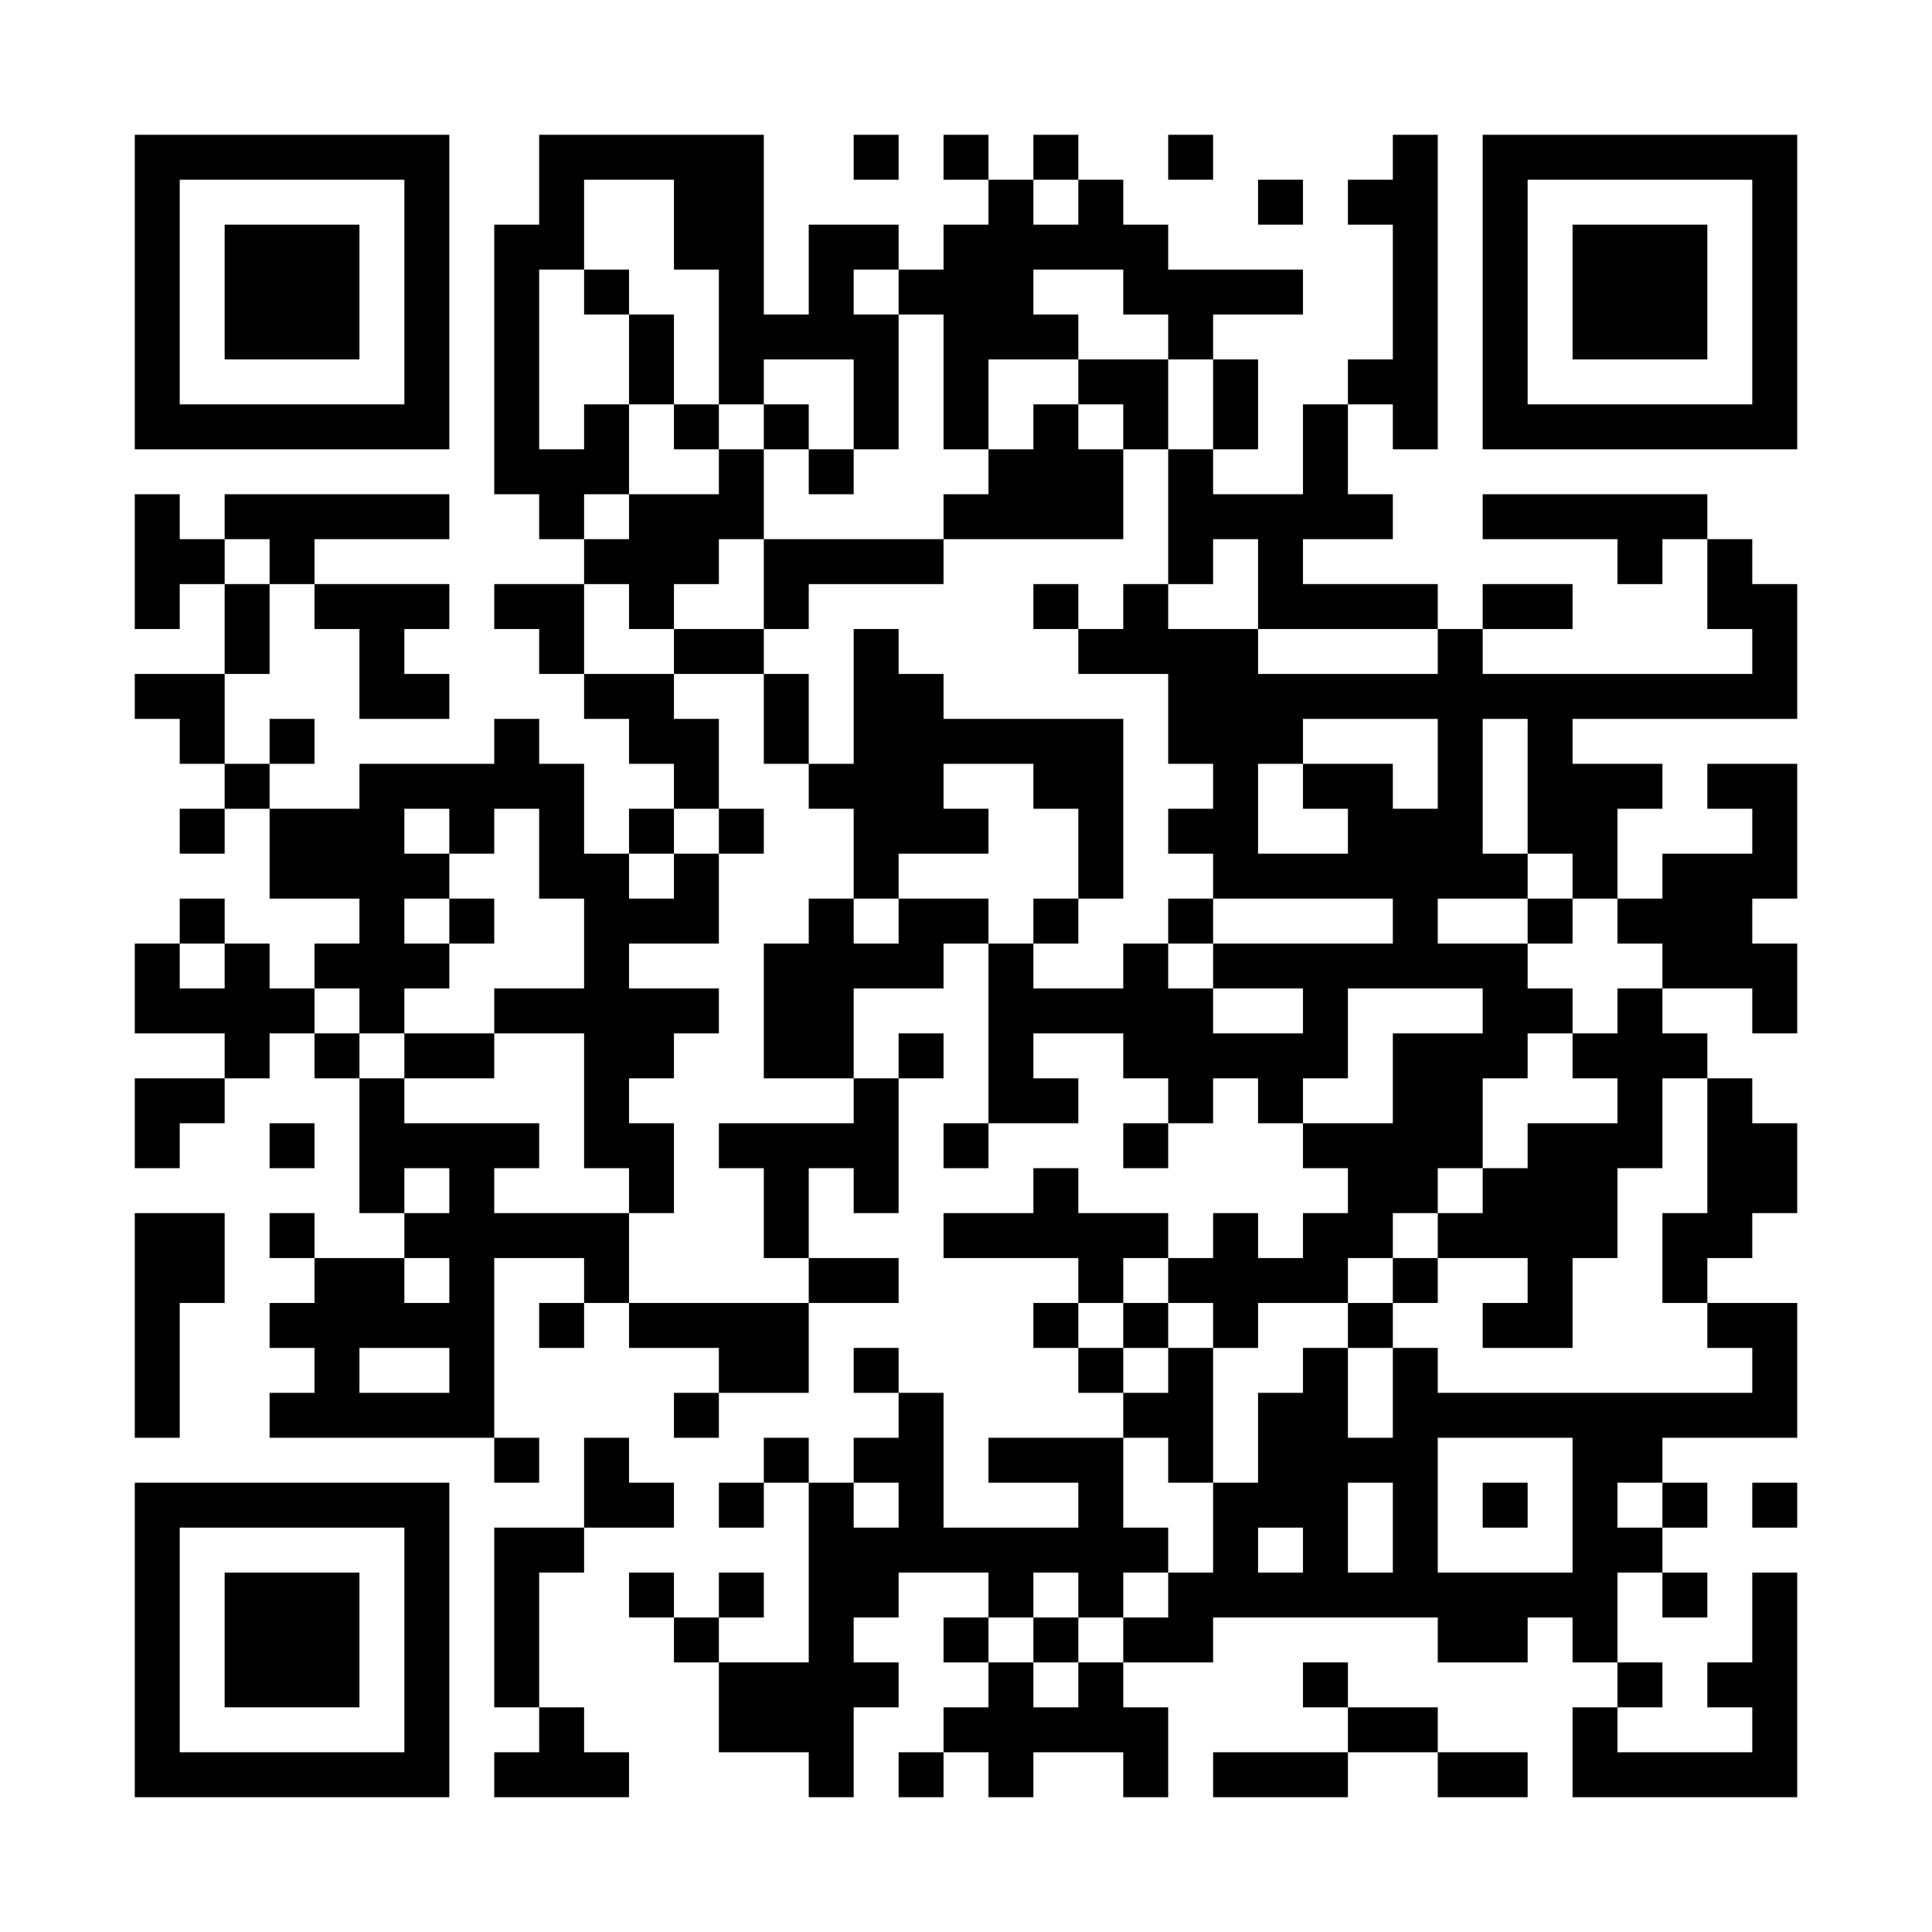
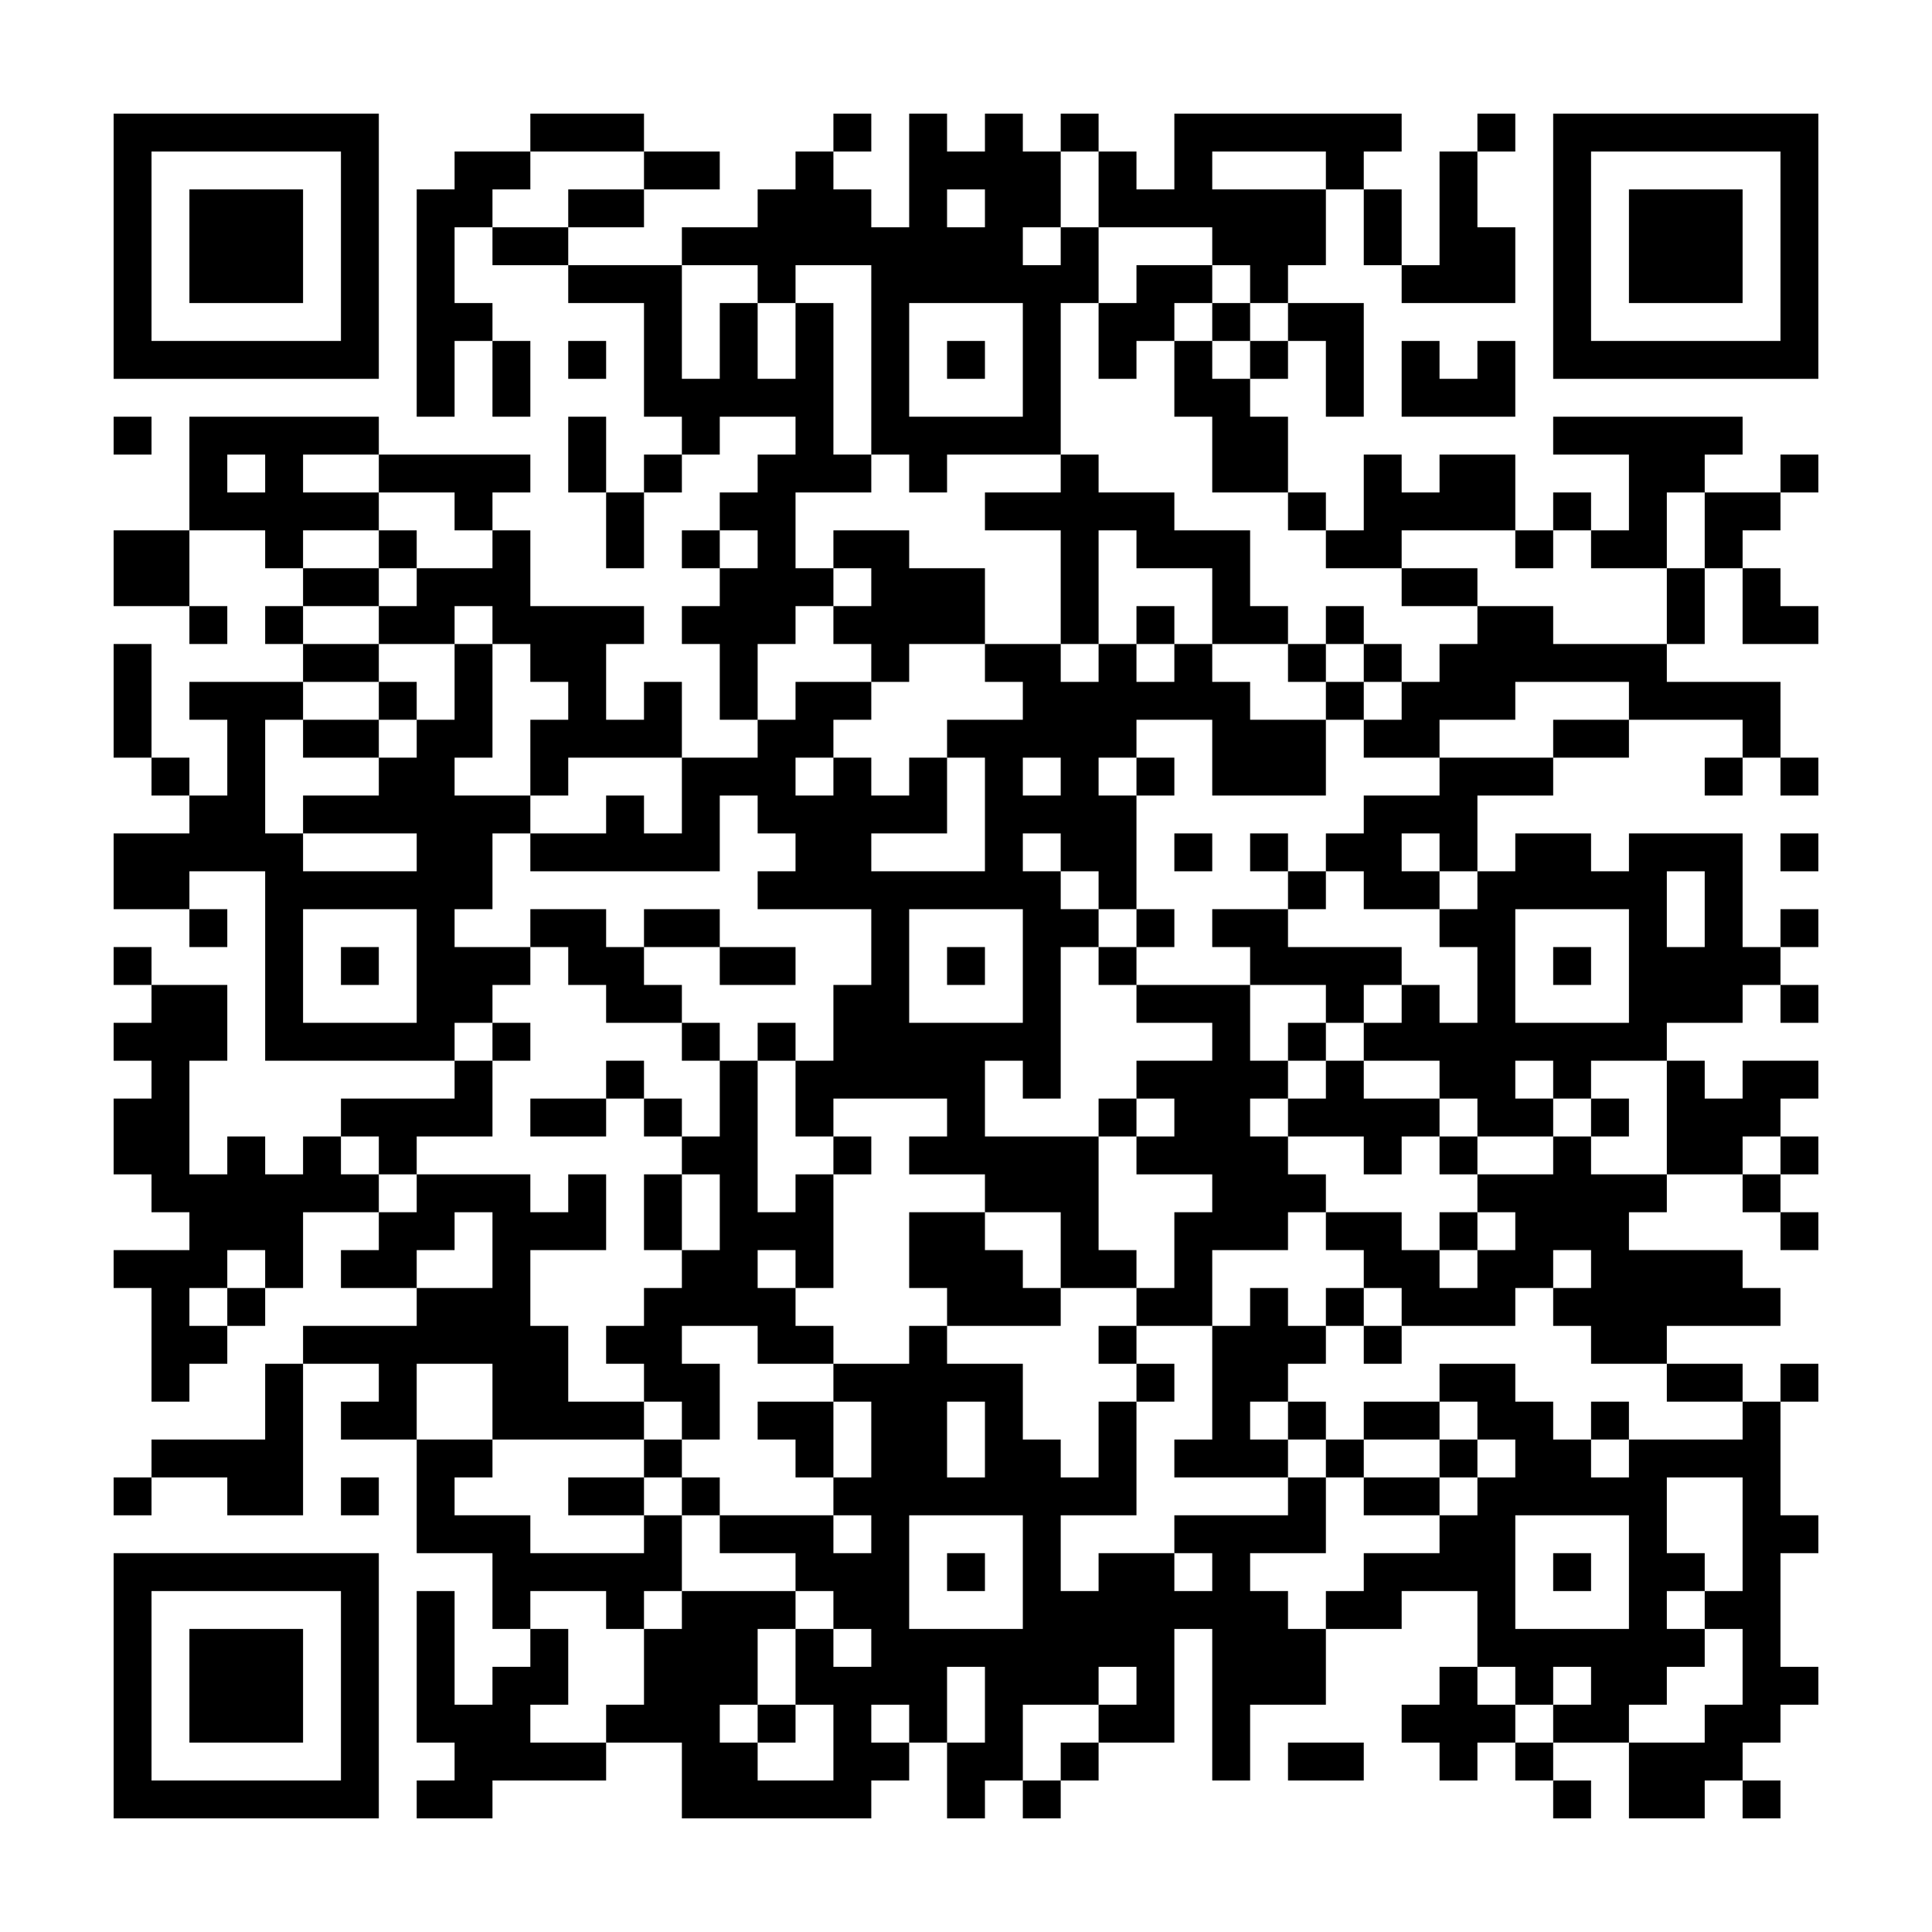
- <svg xmlns="http://www.w3.org/2000/svg" width="172" height="172">
+ <svg xmlns="http://www.w3.org/2000/svg" width="204" height="204">
  <g transform="scale(4)">
-     <path fill="#fff" d="M0 0h43v43h-43z" />
-     <path stroke="#000" d="M3 3.5h7m2 0h5m2 0h1m1 0h1m1 0h1m2 0h1m4 0h1m1 0h7m-37 1h1m5 0h1m2 0h1m2 0h2m5 0h1m1 0h1m3 0h1m1 0h2m1 0h1m5 0h1m-37 1h1m1 0h3m1 0h1m1 0h2m2 0h2m1 0h2m1 0h5m5 0h1m1 0h1m1 0h3m1 0h1m-37 1h1m1 0h3m1 0h1m1 0h1m1 0h1m2 0h1m1 0h1m1 0h3m2 0h4m2 0h1m1 0h1m1 0h3m1 0h1m-37 1h1m1 0h3m1 0h1m1 0h1m2 0h1m1 0h4m1 0h3m2 0h1m4 0h1m1 0h1m1 0h3m1 0h1m-37 1h1m5 0h1m1 0h1m2 0h1m1 0h1m2 0h1m1 0h1m2 0h2m1 0h1m2 0h2m1 0h1m5 0h1m-37 1h7m1 0h1m1 0h1m1 0h1m1 0h1m1 0h1m1 0h1m1 0h1m1 0h1m1 0h1m1 0h1m1 0h1m1 0h7m-29 1h3m2 0h1m1 0h1m3 0h3m1 0h1m2 0h1m-27 1h1m1 0h5m2 0h1m1 0h3m4 0h4m1 0h5m2 0h5m-35 1h2m1 0h1m6 0h3m1 0h4m5 0h1m1 0h1m7 0h1m1 0h1m-36 1h1m1 0h1m1 0h3m1 0h2m1 0h1m2 0h1m5 0h1m1 0h1m2 0h4m1 0h2m3 0h2m-35 1h1m2 0h1m3 0h1m2 0h2m2 0h1m4 0h4m4 0h1m6 0h1m-37 1h2m3 0h2m3 0h2m2 0h1m1 0h2m5 0h14m-36 1h1m1 0h1m4 0h1m2 0h2m1 0h1m1 0h6m1 0h3m3 0h1m1 0h1m-30 1h1m2 0h5m2 0h1m2 0h3m2 0h2m2 0h1m1 0h2m1 0h1m1 0h3m1 0h2m-36 1h1m1 0h3m1 0h1m1 0h1m1 0h1m1 0h1m2 0h3m2 0h1m1 0h2m2 0h3m1 0h2m3 0h1m-34 1h4m2 0h2m1 0h1m3 0h1m4 0h1m2 0h7m1 0h1m1 0h3m-36 1h1m3 0h1m1 0h1m2 0h3m2 0h1m1 0h2m1 0h1m2 0h1m4 0h1m2 0h1m1 0h3m-36 1h1m1 0h1m1 0h3m3 0h1m3 0h4m1 0h1m2 0h1m1 0h7m3 0h3m-37 1h4m1 0h1m2 0h5m1 0h2m3 0h5m2 0h1m3 0h2m1 0h1m2 0h1m-35 1h1m1 0h1m1 0h2m2 0h2m2 0h2m1 0h1m1 0h1m2 0h5m1 0h3m1 0h3m-35 1h2m3 0h1m4 0h1m5 0h1m2 0h2m2 0h1m1 0h1m2 0h2m3 0h1m1 0h1m-36 1h1m2 0h1m1 0h4m1 0h2m1 0h4m1 0h1m3 0h1m3 0h4m1 0h3m1 0h2m-32 1h1m1 0h1m3 0h1m2 0h1m1 0h1m3 0h1m6 0h2m1 0h3m2 0h2m-37 1h2m1 0h1m2 0h5m3 0h1m3 0h5m1 0h1m1 0h2m1 0h4m1 0h2m-36 1h2m2 0h2m1 0h1m2 0h1m4 0h2m4 0h1m1 0h4m1 0h1m2 0h1m2 0h1m-35 1h1m2 0h5m1 0h1m1 0h4m5 0h1m1 0h1m1 0h1m2 0h1m2 0h2m3 0h2m-37 1h1m3 0h1m2 0h1m5 0h2m1 0h1m4 0h1m1 0h1m2 0h1m1 0h1m7 0h1m-37 1h1m2 0h5m4 0h1m4 0h1m4 0h2m1 0h2m1 0h9m-29 1h1m1 0h1m3 0h1m1 0h2m1 0h3m1 0h1m1 0h4m3 0h2m-34 1h7m3 0h2m1 0h1m1 0h1m1 0h1m3 0h1m2 0h3m1 0h1m1 0h1m1 0h1m1 0h1m1 0h1m-37 1h1m5 0h1m1 0h2m5 0h8m1 0h1m1 0h1m1 0h1m3 0h2m-34 1h1m1 0h3m1 0h1m1 0h1m2 0h1m1 0h1m1 0h2m2 0h1m1 0h1m1 0h10m1 0h1m1 0h1m-37 1h1m1 0h3m1 0h1m1 0h1m3 0h1m2 0h1m2 0h1m1 0h1m1 0h2m5 0h2m1 0h1m3 0h1m-37 1h1m1 0h3m1 0h1m1 0h1m4 0h4m2 0h1m1 0h1m4 0h1m6 0h1m1 0h2m-37 1h1m5 0h1m2 0h1m3 0h3m2 0h5m4 0h2m3 0h1m3 0h1m-37 1h7m1 0h3m4 0h1m1 0h1m1 0h1m2 0h1m1 0h3m2 0h2m1 0h5" />
+     <path fill="#fff" d="M0 0h51v51h-51z" />
+     <path stroke="#000" d="M3 3.5h7m4 0h3m5 0h1m1 0h1m1 0h1m1 0h1m2 0h6m2 0h1m1 0h7m-45 1h1m5 0h1m2 0h2m3 0h2m2 0h1m2 0h4m1 0h1m1 0h1m3 0h1m2 0h1m2 0h1m5 0h1m-45 1h1m1 0h3m1 0h1m1 0h2m2 0h2m3 0h3m1 0h1m1 0h2m1 0h6m1 0h1m1 0h1m2 0h1m1 0h3m1 0h1m-45 1h1m1 0h3m1 0h1m1 0h1m1 0h2m3 0h9m1 0h1m3 0h3m1 0h1m1 0h2m1 0h1m1 0h3m1 0h1m-45 1h1m1 0h3m1 0h1m1 0h1m3 0h3m2 0h1m2 0h6m1 0h2m1 0h1m3 0h3m1 0h1m1 0h3m1 0h1m-45 1h1m5 0h1m1 0h2m4 0h1m1 0h1m1 0h1m1 0h1m3 0h1m1 0h2m1 0h1m1 0h2m5 0h1m5 0h1m-45 1h7m1 0h1m1 0h1m1 0h1m1 0h1m1 0h1m1 0h1m1 0h1m1 0h1m1 0h1m1 0h1m1 0h1m1 0h1m1 0h1m1 0h1m1 0h1m1 0h7m-37 1h1m1 0h1m3 0h5m1 0h1m3 0h1m3 0h2m2 0h1m1 0h3m-37 1h1m1 0h5m5 0h1m2 0h1m2 0h1m1 0h5m4 0h2m7 0h5m-41 1h1m1 0h1m2 0h4m1 0h1m1 0h1m2 0h3m1 0h1m3 0h1m3 0h2m2 0h1m1 0h2m3 0h2m2 0h1m-43 1h5m2 0h1m3 0h1m2 0h2m5 0h5m3 0h1m1 0h4m1 0h1m1 0h1m1 0h2m-44 1h2m2 0h1m2 0h1m2 0h1m2 0h1m1 0h1m1 0h1m1 0h2m4 0h1m1 0h3m2 0h2m3 0h1m1 0h2m1 0h1m-43 1h2m3 0h2m1 0h3m5 0h3m1 0h3m2 0h1m3 0h1m4 0h2m5 0h1m1 0h1m-42 1h1m1 0h1m2 0h2m1 0h4m1 0h3m1 0h4m2 0h1m1 0h1m1 0h2m1 0h1m3 0h2m3 0h1m1 0h2m-45 1h1m4 0h2m2 0h1m1 0h2m3 0h1m3 0h1m2 0h2m1 0h1m1 0h1m2 0h1m1 0h1m1 0h6m-41 1h1m1 0h3m2 0h1m1 0h1m2 0h1m1 0h1m1 0h1m1 0h2m4 0h6m2 0h1m1 0h3m3 0h4m-44 1h1m2 0h1m1 0h2m1 0h2m1 0h4m2 0h2m3 0h5m2 0h3m1 0h2m3 0h2m3 0h1m-43 1h1m1 0h1m3 0h2m2 0h1m3 0h3m1 0h1m1 0h1m1 0h1m1 0h1m1 0h1m1 0h3m3 0h3m4 0h1m1 0h1m-43 1h2m1 0h6m2 0h1m1 0h1m1 0h5m1 0h4m6 0h3m-36 1h5m3 0h2m1 0h5m2 0h2m3 0h1m1 0h2m1 0h1m1 0h1m1 0h2m1 0h1m1 0h2m1 0h3m1 0h1m-45 1h2m2 0h6m7 0h8m1 0h1m4 0h1m1 0h2m1 0h5m1 0h1m-41 1h1m1 0h1m3 0h1m2 0h2m1 0h2m4 0h1m3 0h2m1 0h1m1 0h2m4 0h2m3 0h1m1 0h1m1 0h1m-45 1h1m3 0h1m1 0h1m1 0h3m1 0h2m2 0h2m2 0h1m1 0h1m1 0h1m1 0h1m3 0h4m2 0h1m1 0h1m1 0h4m-43 1h2m1 0h1m3 0h2m3 0h2m4 0h2m3 0h1m2 0h3m2 0h1m1 0h1m1 0h1m3 0h3m1 0h1m-45 1h3m1 0h5m1 0h1m4 0h1m1 0h1m1 0h6m4 0h1m1 0h1m1 0h8m-40 1h1m7 0h1m3 0h1m2 0h1m1 0h5m1 0h1m2 0h4m1 0h1m2 0h2m1 0h1m2 0h1m1 0h2m-45 1h2m4 0h4m1 0h2m1 0h1m1 0h1m1 0h1m3 0h1m3 0h1m1 0h2m1 0h4m1 0h2m1 0h1m1 0h3m-44 1h2m1 0h1m1 0h1m1 0h1m7 0h2m2 0h1m1 0h5m1 0h4m2 0h1m1 0h1m2 0h1m2 0h2m1 0h1m-44 1h6m1 0h3m1 0h1m1 0h1m1 0h1m1 0h1m4 0h3m3 0h3m4 0h5m2 0h1m-42 1h3m2 0h2m1 0h3m1 0h1m1 0h3m2 0h2m2 0h1m2 0h3m1 0h2m1 0h1m1 0h3m4 0h1m-45 1h3m1 0h1m1 0h2m2 0h1m4 0h2m1 0h1m2 0h3m1 0h2m1 0h1m4 0h2m1 0h2m1 0h4m-42 1h1m1 0h1m4 0h3m3 0h4m4 0h3m2 0h2m1 0h1m1 0h1m1 0h3m1 0h6m-43 1h2m2 0h7m1 0h2m2 0h2m2 0h1m4 0h1m2 0h3m1 0h1m5 0h2m-40 1h1m2 0h1m2 0h1m2 0h2m2 0h2m3 0h5m3 0h1m1 0h2m4 0h2m4 0h2m1 0h1m-41 1h1m1 0h2m2 0h4m1 0h1m1 0h2m1 0h2m1 0h1m2 0h1m2 0h1m1 0h1m1 0h2m1 0h2m1 0h1m3 0h1m-43 1h4m3 0h2m4 0h1m3 0h1m1 0h2m1 0h2m1 0h1m1 0h3m1 0h1m2 0h1m1 0h2m1 0h4m-44 1h1m2 0h2m1 0h1m1 0h1m3 0h2m1 0h1m3 0h8m4 0h1m1 0h2m1 0h5m2 0h1m-36 1h3m3 0h1m1 0h3m1 0h1m3 0h1m3 0h4m3 0h2m3 0h1m2 0h2m-45 1h7m3 0h5m3 0h3m1 0h1m1 0h1m1 0h2m1 0h1m3 0h4m1 0h1m1 0h2m1 0h1m-44 1h1m5 0h1m1 0h1m1 0h1m2 0h1m1 0h3m1 0h2m3 0h7m1 0h2m2 0h1m3 0h1m1 0h2m-44 1h1m1 0h3m1 0h1m1 0h1m2 0h1m2 0h3m1 0h1m1 0h8m1 0h3m4 0h6m1 0h1m-44 1h1m1 0h3m1 0h1m1 0h1m1 0h2m2 0h3m1 0h4m1 0h3m1 0h1m1 0h3m3 0h1m1 0h1m1 0h2m2 0h2m-45 1h1m1 0h3m1 0h1m1 0h3m2 0h3m1 0h1m1 0h1m1 0h1m1 0h1m2 0h2m1 0h1m4 0h3m1 0h2m2 0h2m-44 1h1m5 0h1m2 0h4m2 0h2m2 0h2m1 0h2m1 0h1m3 0h1m1 0h2m2 0h1m1 0h1m2 0h3m-43 1h7m1 0h2m5 0h5m2 0h1m1 0h1m13 0h1m1 0h2m1 0h1" />
  </g>
</svg>
